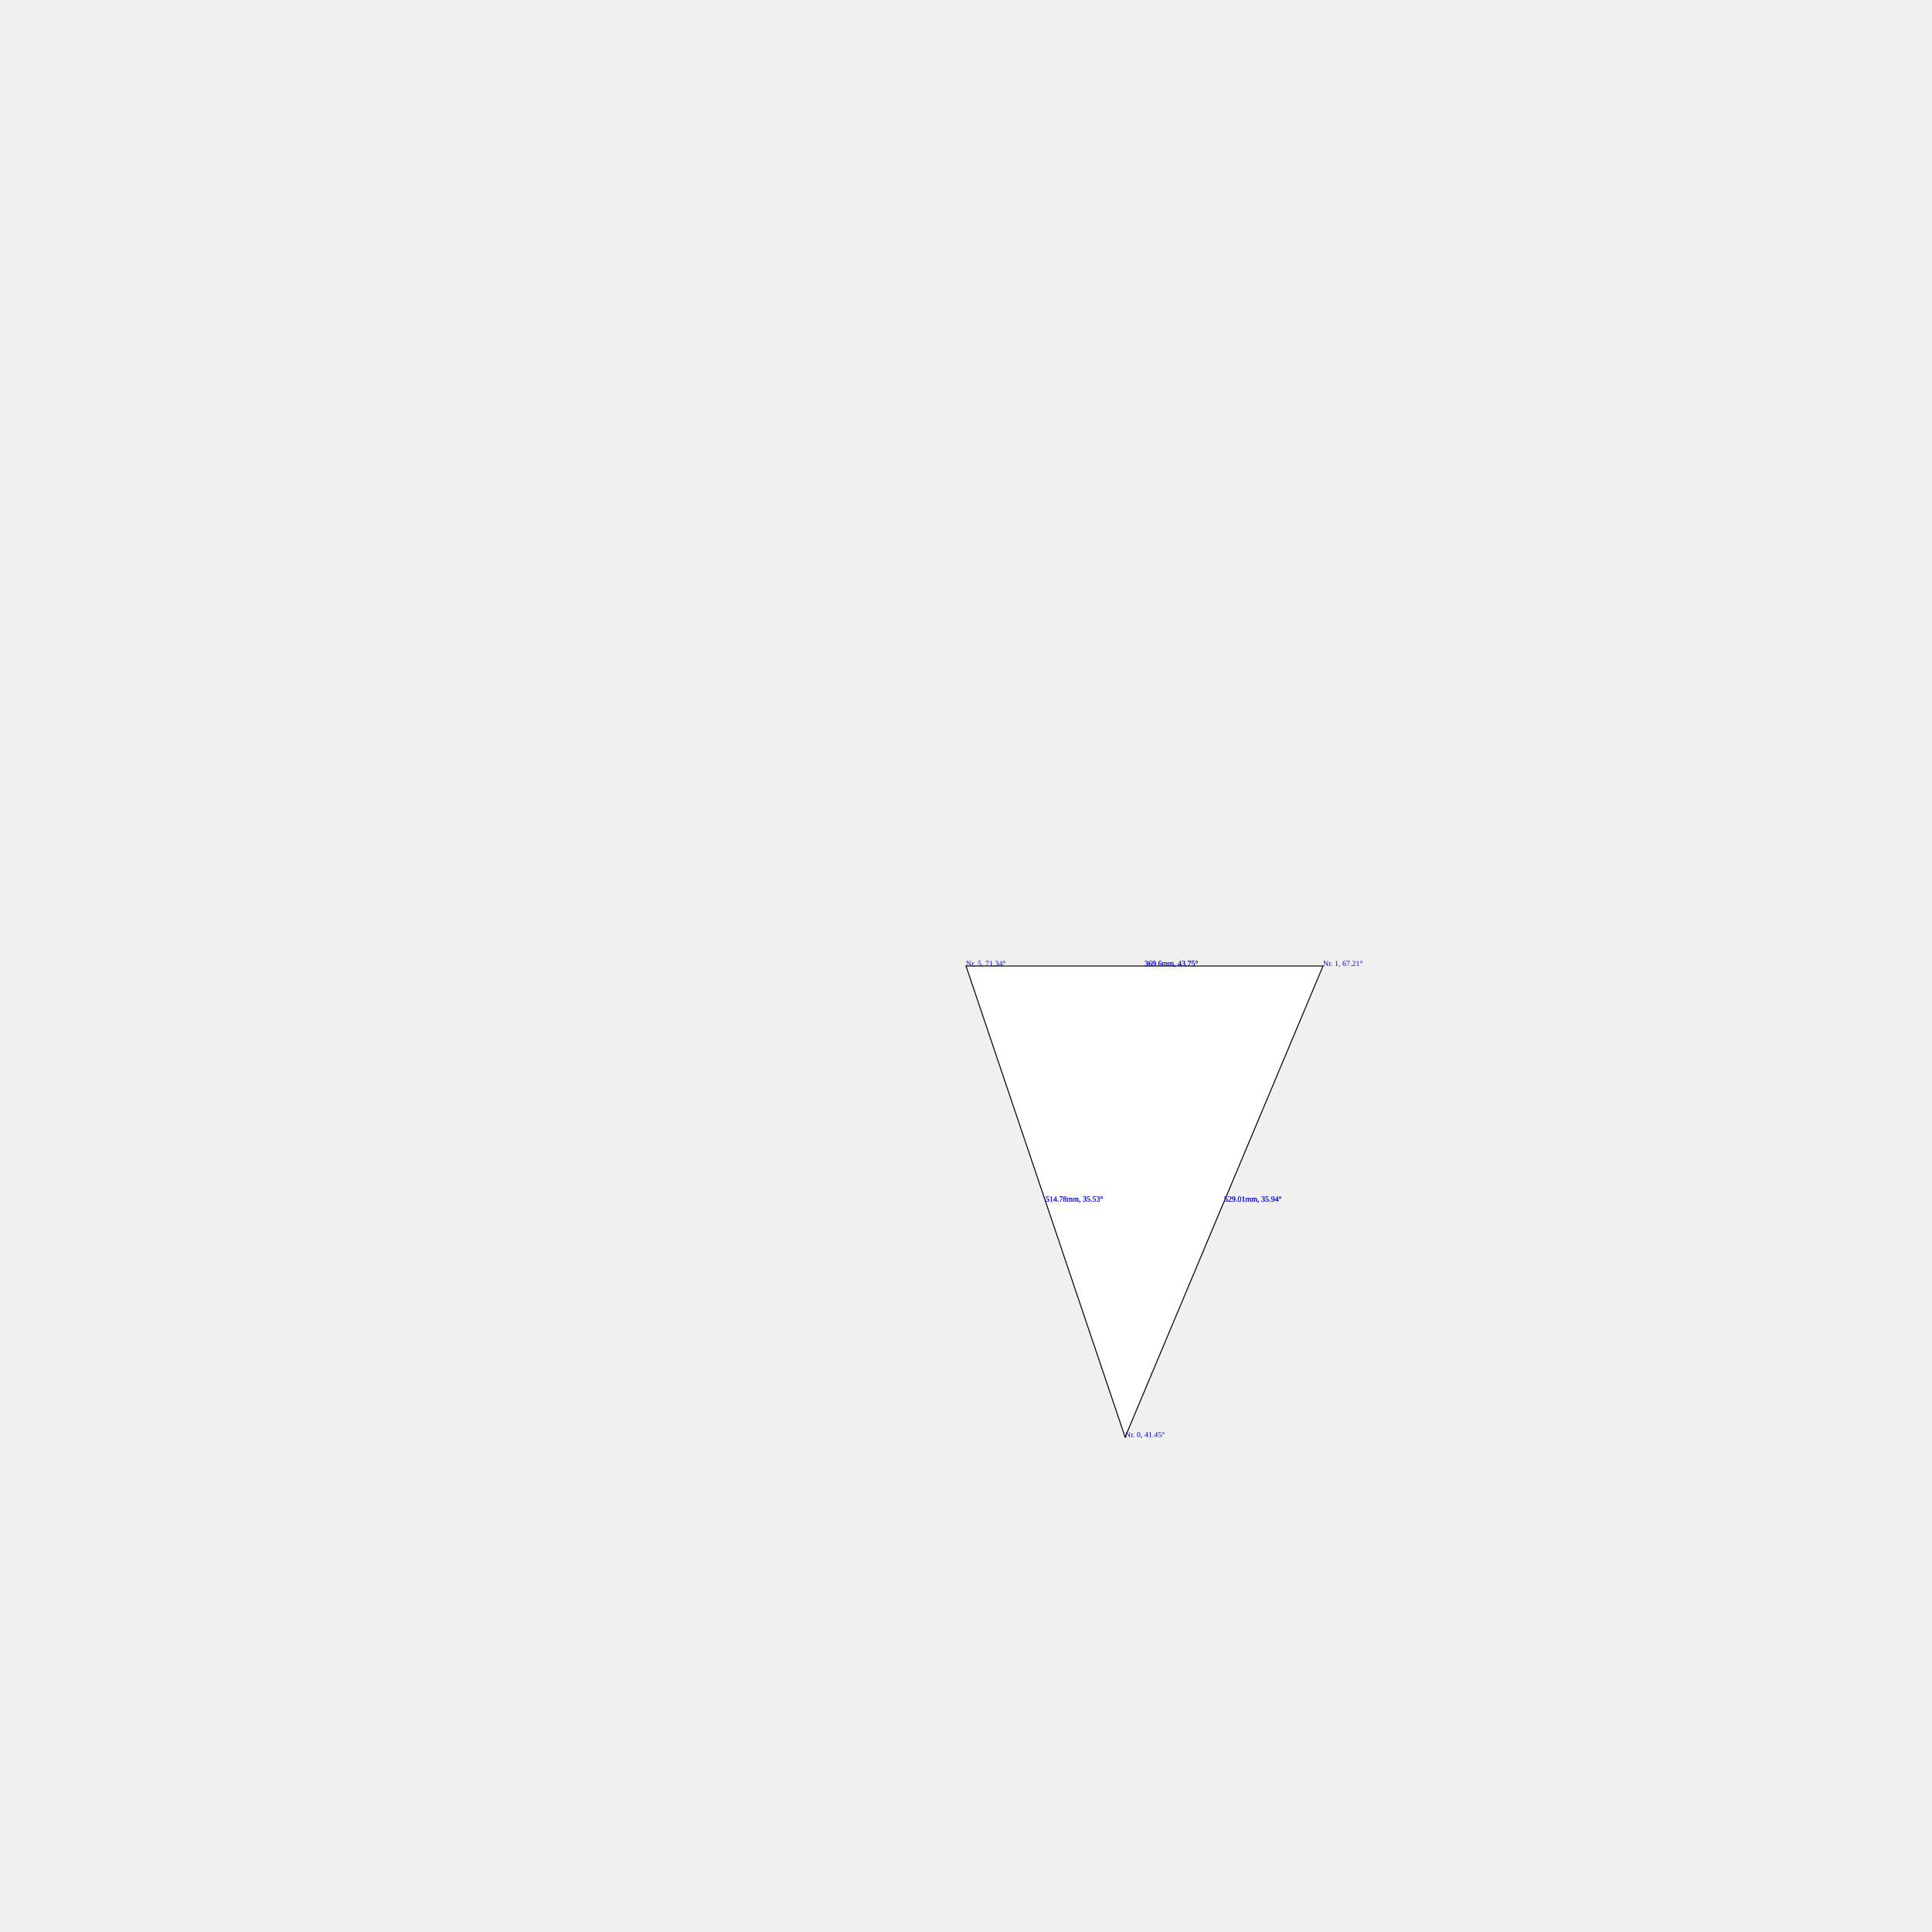
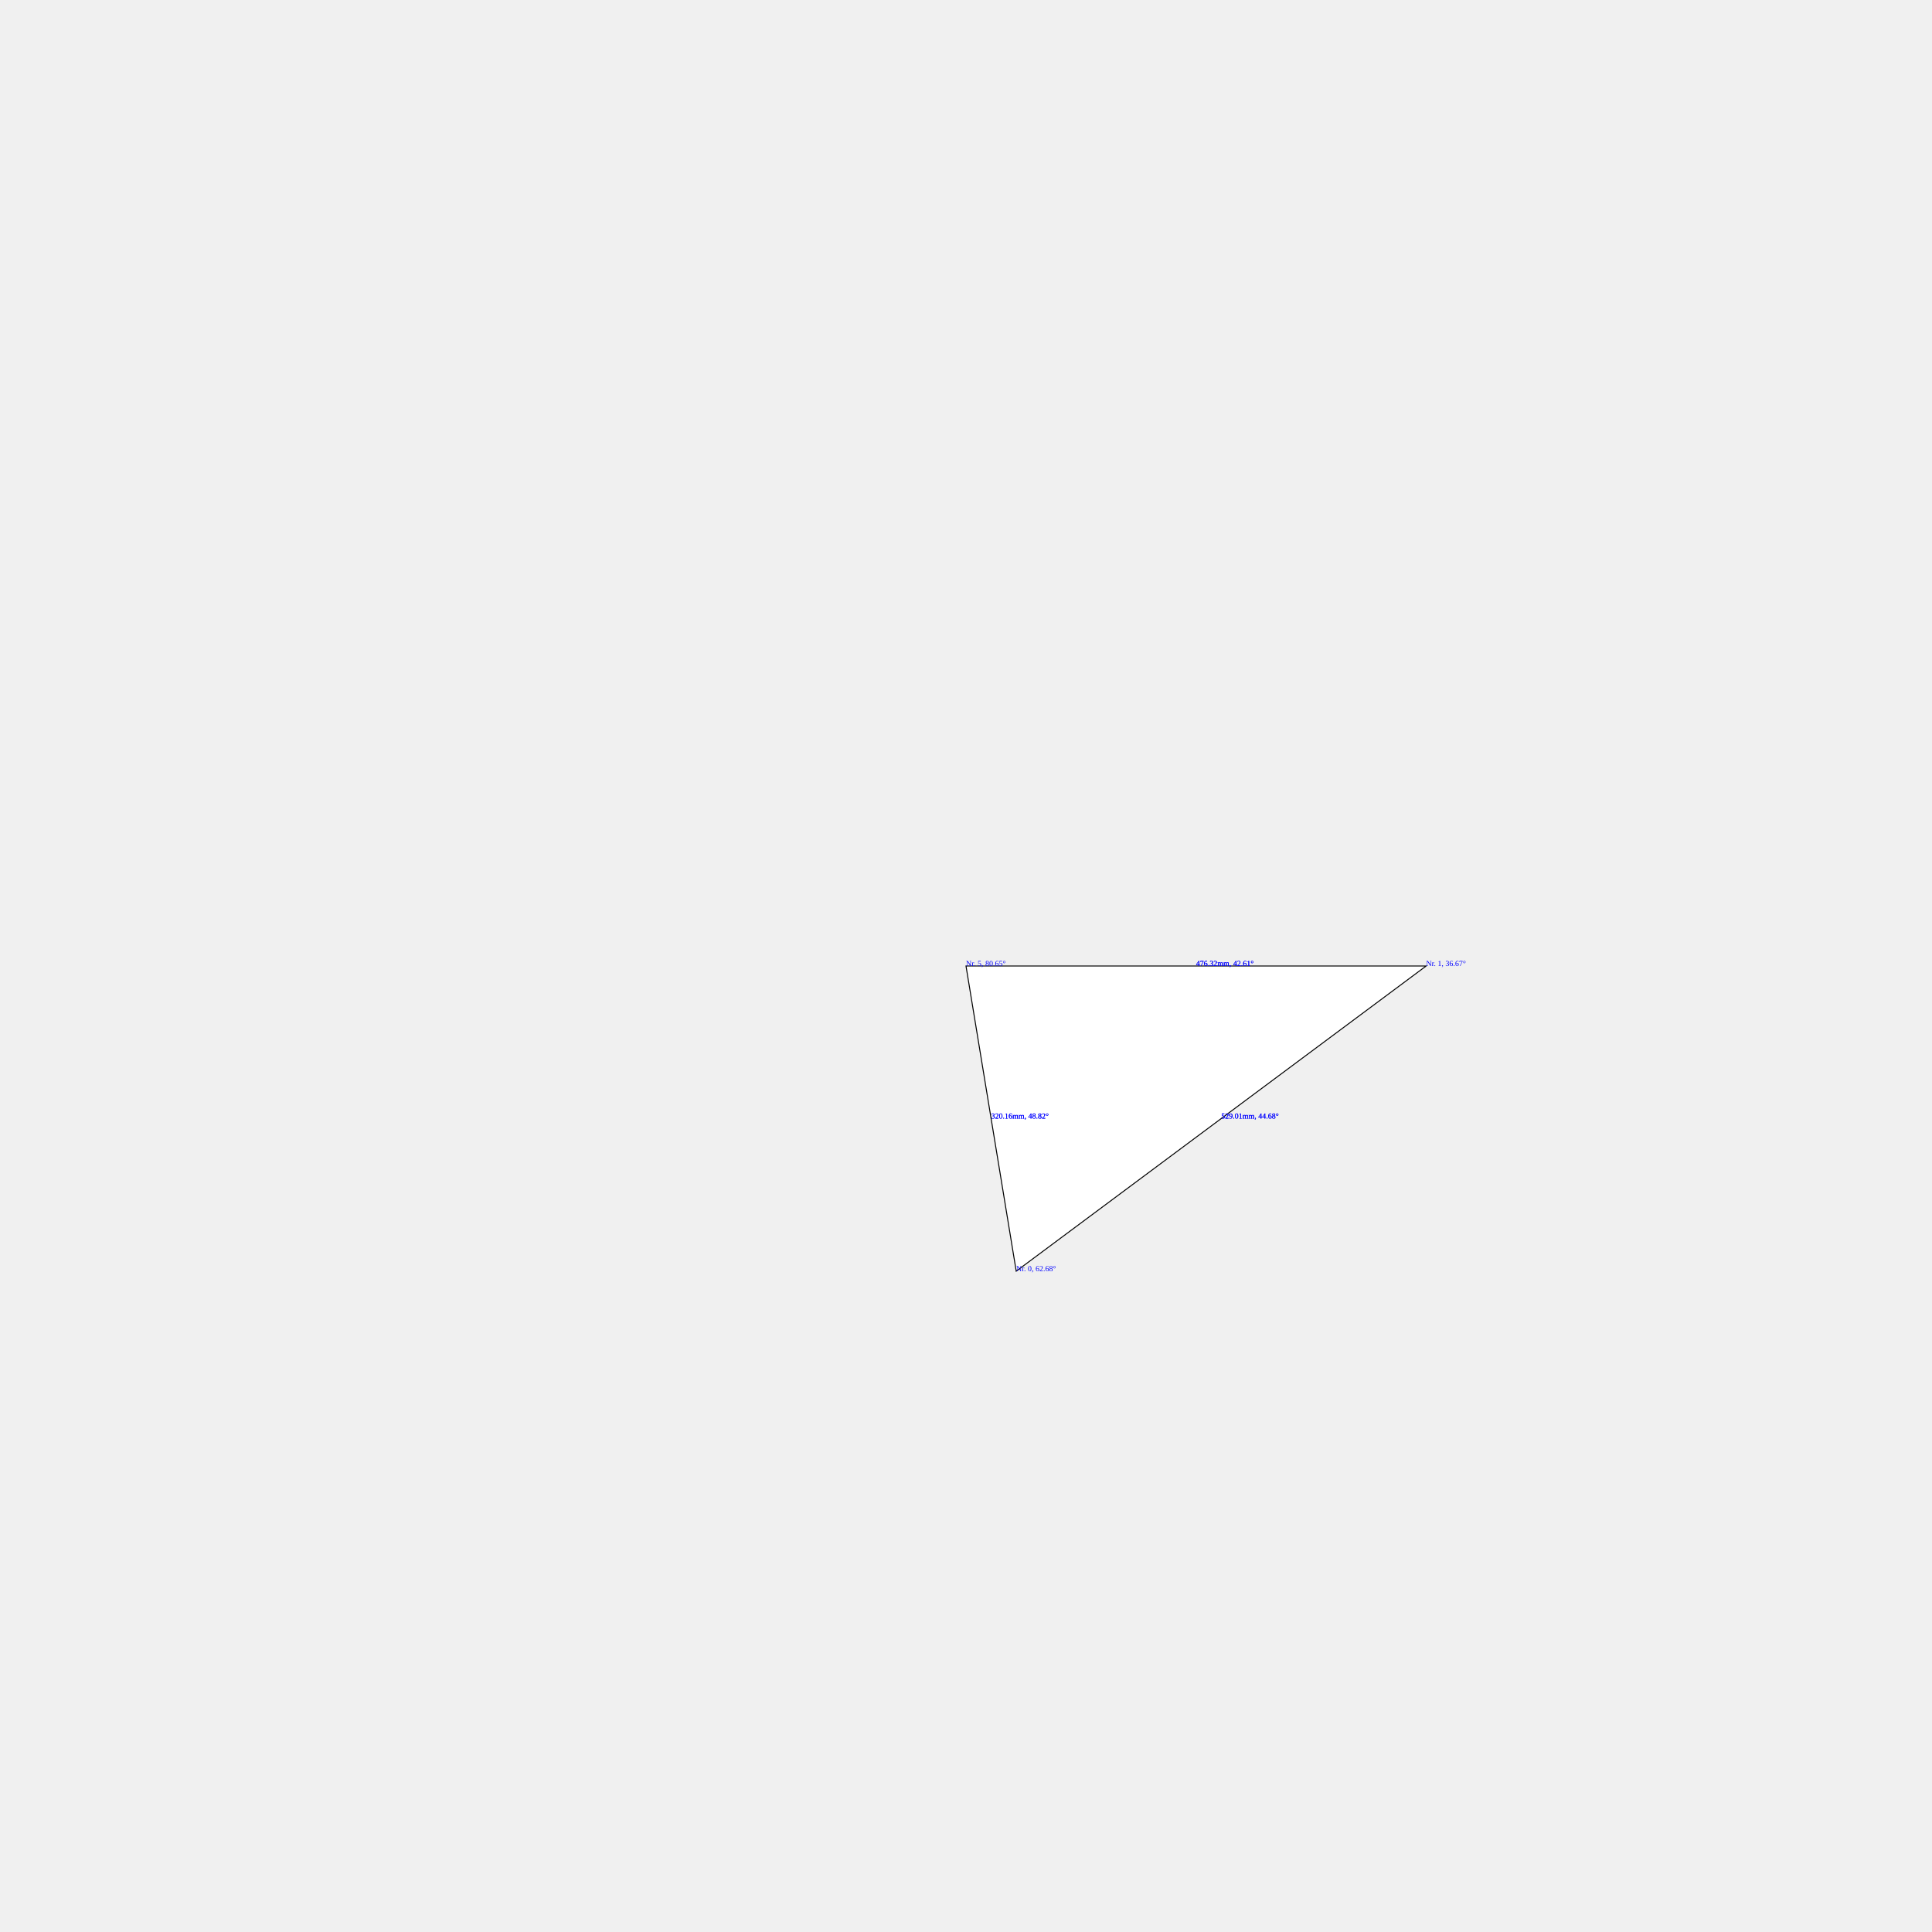
<svg xmlns="http://www.w3.org/2000/svg" width="2000" height="2000" viewBox="-1000.0 -1000.0 2000 2000">
  <defs>
</defs>
-   <path d="M0,0 L369.604,0 L164.716,487.718 Z" stroke="black" fill="#ffffff" />
-   <text x="0" y="0" font-size="8" fill="blue">Nr. 5, 71.34°</text>
-   <text x="184.802" y="0.0" font-size="8" fill="blue">369.6mm, 43.75°</text>
-   <text x="82.358" y="243.859" font-size="8" fill="blue">514.78mm, 35.53°</text>
-   <text x="369.604" y="0" font-size="8" fill="blue">Nr. 1, 67.21°</text>
-   <text x="184.802" y="0.0" font-size="8" fill="blue">369.6mm, 43.75°</text>
-   <text x="267.16" y="243.859" font-size="8" fill="blue">529.01mm, 35.94°</text>
-   <text x="164.716" y="487.718" font-size="8" fill="blue">Nr. 0, 41.45°</text>
-   <text x="82.358" y="243.859" font-size="8" fill="blue">514.78mm, 35.53°</text>
-   <text x="267.16" y="243.859" font-size="8" fill="blue">529.01mm, 35.94°</text>
+   <path d="M0,0 L476.316,0 L51.992,315.906 Z" stroke="black" fill="#ffffff" />
+   <text x="0" y="0" font-size="8" fill="blue">Nr. 5, 80.65°</text>
+   <text x="238.158" y="0.0" font-size="8" fill="blue">476.32mm, 42.61°</text>
+   <text x="25.996" y="157.953" font-size="8" fill="blue">320.16mm, 48.82°</text>
+   <text x="476.316" y="0" font-size="8" fill="blue">Nr. 1, 36.67°</text>
+   <text x="238.158" y="0.0" font-size="8" fill="blue">476.32mm, 42.61°</text>
+   <text x="264.154" y="157.953" font-size="8" fill="blue">529.01mm, 44.68°</text>
+   <text x="51.992" y="315.906" font-size="8" fill="blue">Nr. 0, 62.68°</text>
+   <text x="25.996" y="157.953" font-size="8" fill="blue">320.16mm, 48.82°</text>
+   <text x="264.154" y="157.953" font-size="8" fill="blue">529.01mm, 44.68°</text>
</svg>
